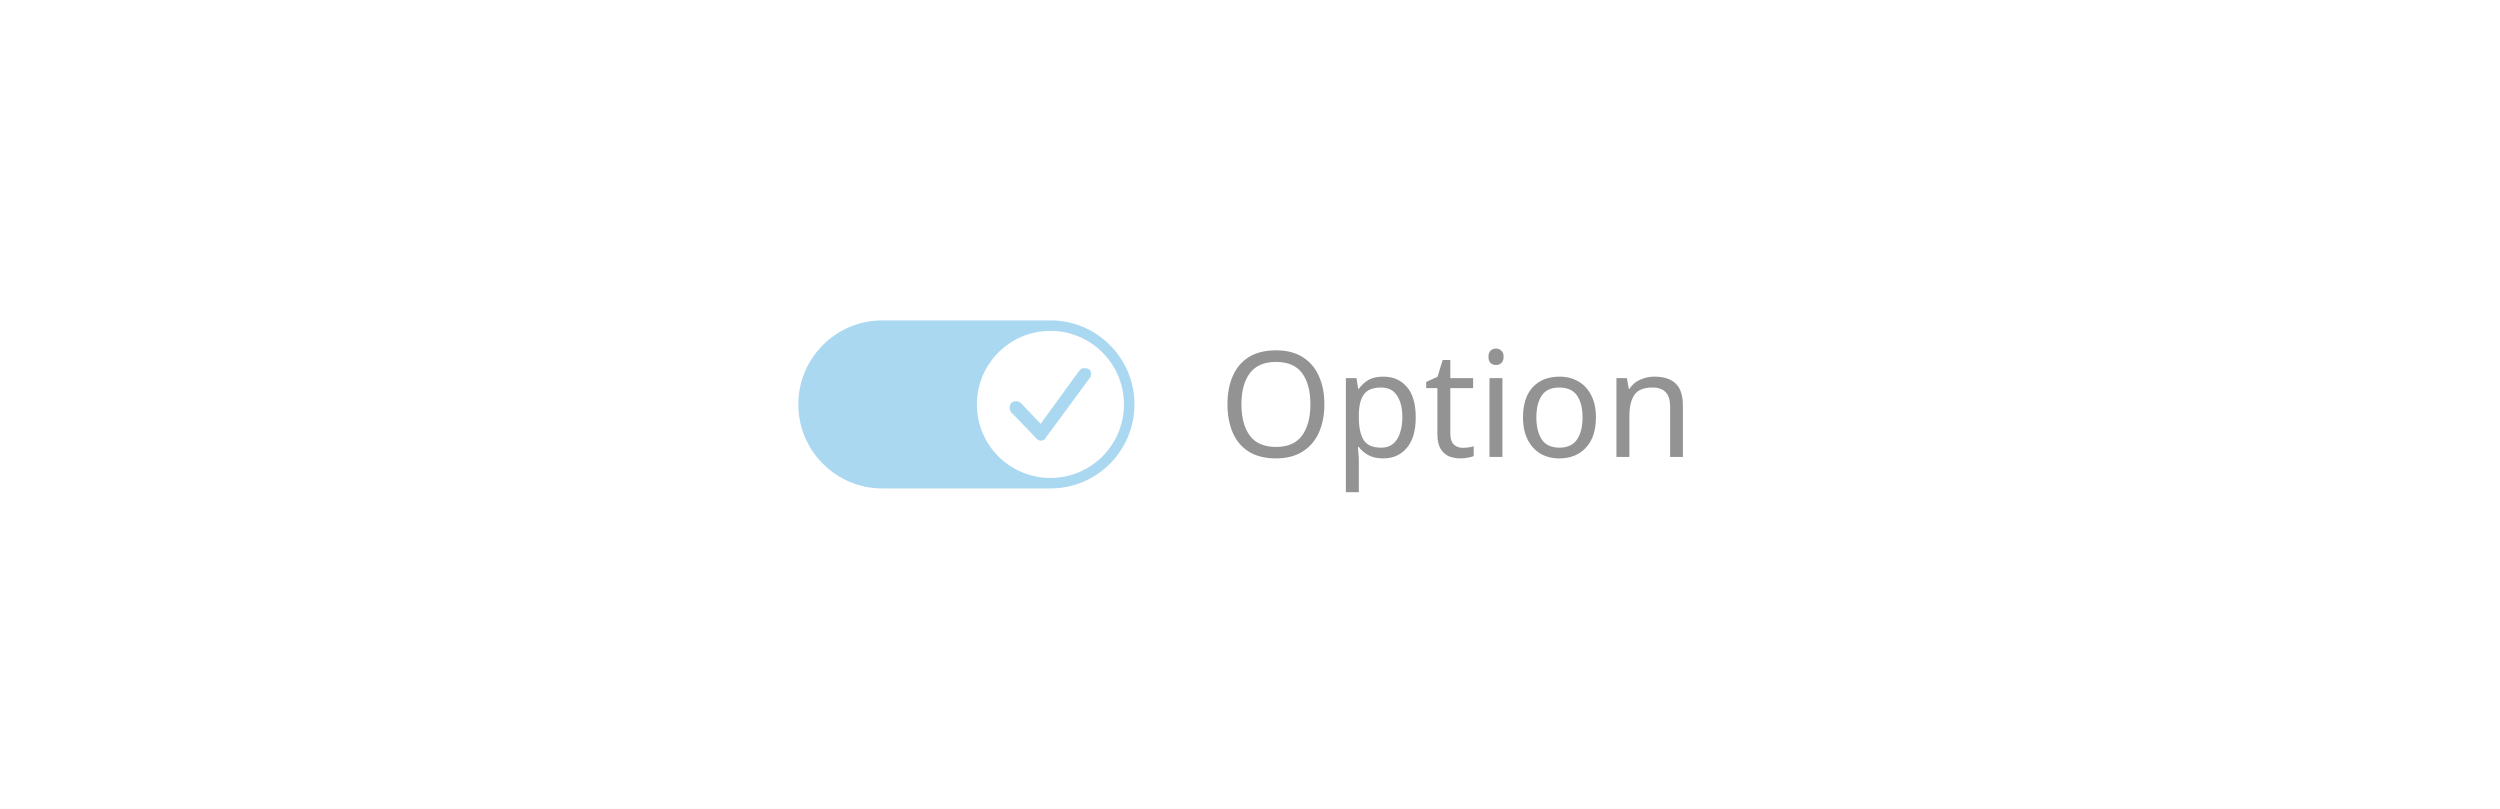
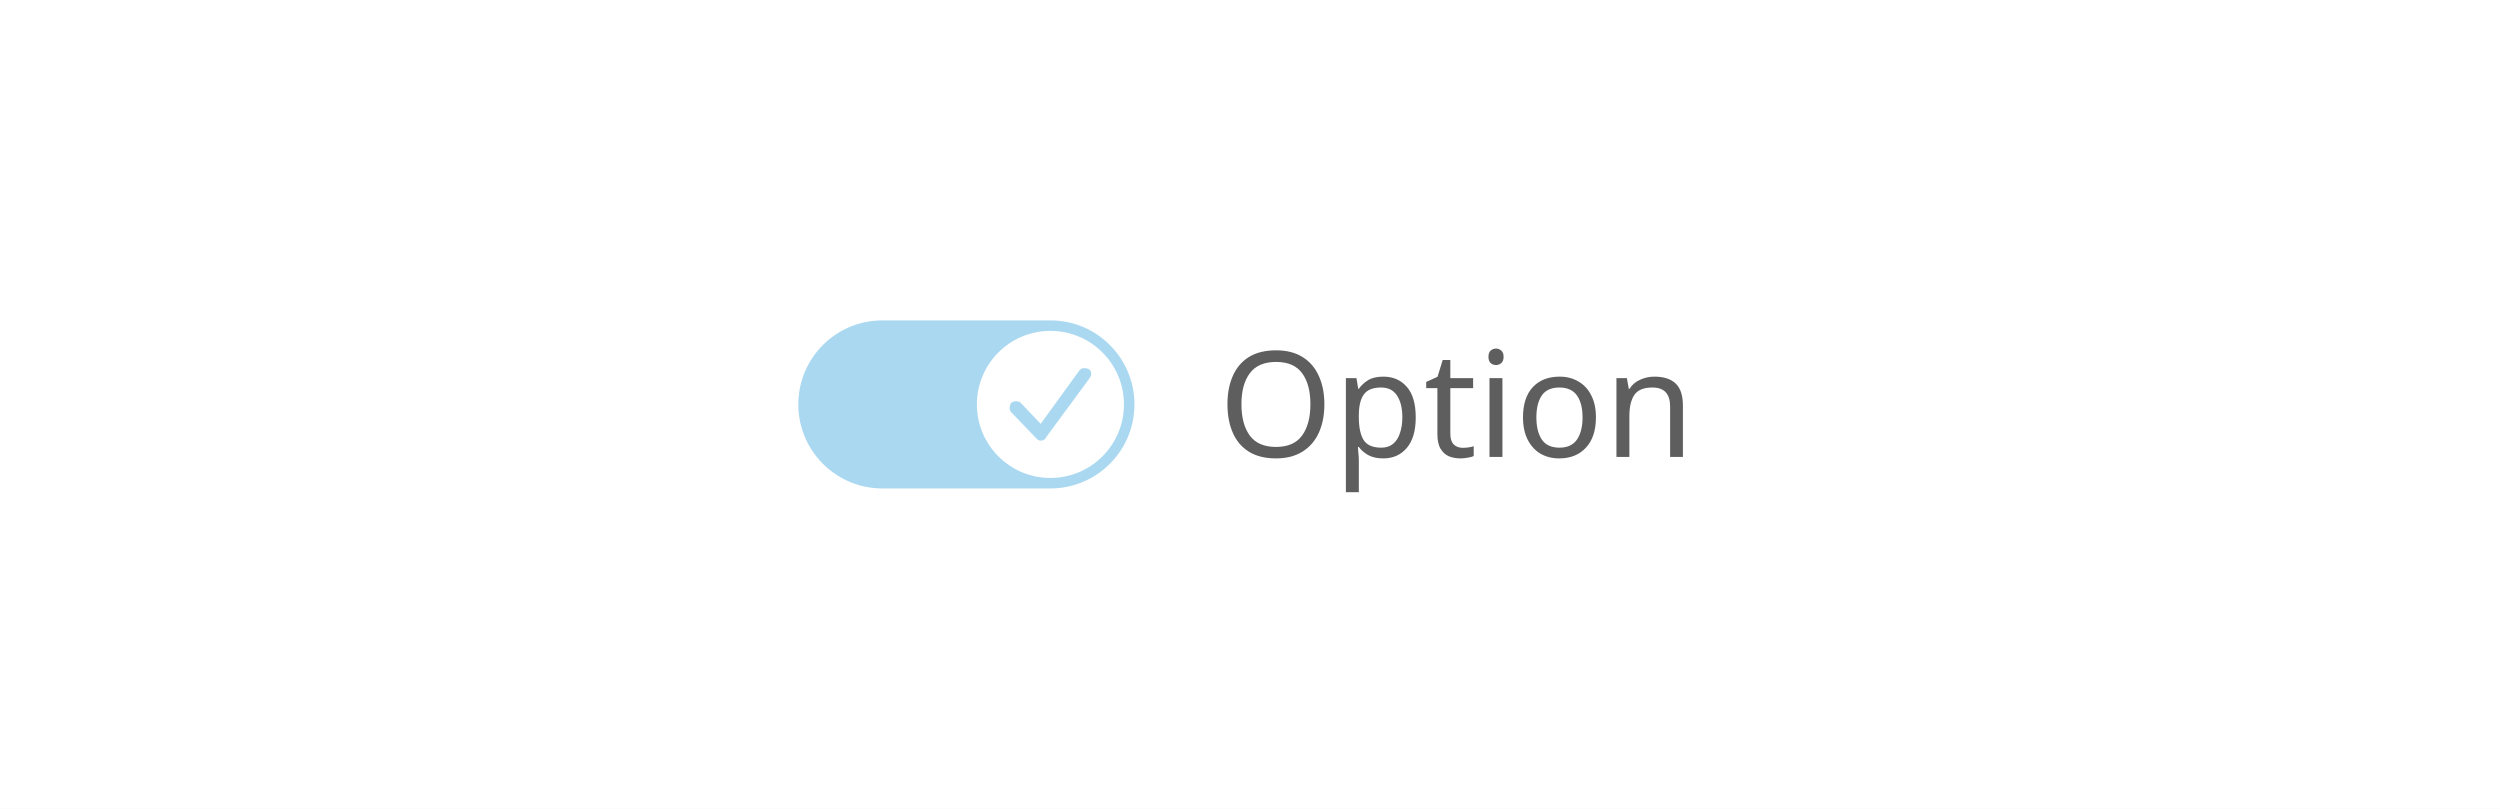
<svg xmlns="http://www.w3.org/2000/svg" width="238" height="77" viewBox="0 0 238 77" fill="none">
  <rect width="238" height="77" fill="white" />
  <rect x="76" y="30.5" width="32" height="16" rx="8" fill="#ABD8F1" />
  <circle cx="100" cy="38.5" r="7" fill="white" />
  <path d="M103.771 35.95L99.571 41.65C99.571 41.75 99.371 41.95 99.071 41.95C98.871 41.95 98.771 41.85 98.671 41.75L96.271 39.25C96.071 39.05 96.071 38.65 96.271 38.35C96.471 38.15 96.971 38.15 97.171 38.35L99.071 40.35L102.771 35.25C102.871 35.15 102.971 35.05 103.171 35.05C103.371 35.05 103.471 35.05 103.671 35.15C103.871 35.25 103.971 35.65 103.771 35.95Z" fill="#ABD8F1" />
-   <path d="M126.08 38.488C126.08 39.524 125.903 40.429 125.548 41.204C125.203 41.969 124.685 42.567 123.994 42.996C123.313 43.425 122.473 43.64 121.474 43.64C120.438 43.64 119.575 43.425 118.884 42.996C118.203 42.567 117.694 41.965 117.358 41.19C117.022 40.415 116.854 39.51 116.854 38.474C116.854 37.457 117.022 36.565 117.358 35.8C117.694 35.025 118.203 34.423 118.884 33.994C119.575 33.565 120.443 33.35 121.488 33.35C122.487 33.35 123.327 33.565 124.008 33.994C124.689 34.414 125.203 35.011 125.548 35.786C125.903 36.551 126.08 37.452 126.08 38.488ZM118.184 38.488C118.184 39.748 118.45 40.742 118.982 41.47C119.514 42.189 120.345 42.548 121.474 42.548C122.603 42.548 123.429 42.189 123.952 41.47C124.484 40.742 124.75 39.748 124.75 38.488C124.75 37.228 124.489 36.243 123.966 35.534C123.443 34.815 122.617 34.456 121.488 34.456C120.349 34.456 119.514 34.815 118.982 35.534C118.45 36.243 118.184 37.228 118.184 38.488ZM131.698 35.856C132.622 35.856 133.364 36.178 133.924 36.822C134.493 37.466 134.778 38.437 134.778 39.734C134.778 41.013 134.493 41.983 133.924 42.646C133.364 43.309 132.617 43.64 131.684 43.64C131.105 43.64 130.624 43.533 130.242 43.318C129.868 43.103 129.574 42.847 129.36 42.548H129.276C129.285 42.707 129.299 42.907 129.318 43.15C129.346 43.393 129.36 43.603 129.36 43.78V46.86H128.128V35.996H129.136L129.304 37.018H129.36C129.584 36.691 129.878 36.416 130.242 36.192C130.606 35.968 131.091 35.856 131.698 35.856ZM131.474 36.892C130.708 36.892 130.167 37.107 129.85 37.536C129.532 37.965 129.369 38.619 129.36 39.496V39.734C129.36 40.658 129.509 41.372 129.808 41.876C130.116 42.371 130.68 42.618 131.502 42.618C131.95 42.618 132.323 42.497 132.622 42.254C132.92 42.002 133.14 41.657 133.28 41.218C133.429 40.779 133.504 40.28 133.504 39.72C133.504 38.861 133.336 38.175 133 37.662C132.673 37.149 132.164 36.892 131.474 36.892ZM139.247 42.632C139.433 42.632 139.625 42.618 139.821 42.59C140.017 42.562 140.175 42.525 140.297 42.478V43.416C140.166 43.481 139.979 43.533 139.737 43.57C139.494 43.617 139.261 43.64 139.037 43.64C138.645 43.64 138.281 43.575 137.945 43.444C137.618 43.304 137.352 43.066 137.147 42.73C136.941 42.394 136.839 41.923 136.839 41.316V36.948H135.775V36.36L136.853 35.87L137.343 34.274H138.071V35.996H140.241V36.948H138.071V41.288C138.071 41.745 138.178 42.086 138.393 42.31C138.617 42.525 138.901 42.632 139.247 42.632ZM142.429 33.182C142.616 33.182 142.779 33.247 142.919 33.378C143.069 33.499 143.143 33.695 143.143 33.966C143.143 34.237 143.069 34.437 142.919 34.568C142.779 34.689 142.616 34.75 142.429 34.75C142.224 34.75 142.051 34.689 141.911 34.568C141.771 34.437 141.701 34.237 141.701 33.966C141.701 33.695 141.771 33.499 141.911 33.378C142.051 33.247 142.224 33.182 142.429 33.182ZM143.031 35.996V43.5H141.799V35.996H143.031ZM151.933 39.734C151.933 40.975 151.615 41.937 150.981 42.618C150.355 43.299 149.506 43.64 148.433 43.64C147.77 43.64 147.177 43.491 146.655 43.192C146.141 42.884 145.735 42.441 145.437 41.862C145.138 41.274 144.989 40.565 144.989 39.734C144.989 38.493 145.297 37.536 145.913 36.864C146.538 36.192 147.392 35.856 148.475 35.856C149.147 35.856 149.744 36.01 150.267 36.318C150.789 36.617 151.195 37.055 151.485 37.634C151.783 38.203 151.933 38.903 151.933 39.734ZM146.263 39.734C146.263 40.621 146.435 41.325 146.781 41.848C147.135 42.361 147.695 42.618 148.461 42.618C149.217 42.618 149.772 42.361 150.127 41.848C150.481 41.325 150.659 40.621 150.659 39.734C150.659 38.847 150.481 38.152 150.127 37.648C149.772 37.144 149.212 36.892 148.447 36.892C147.681 36.892 147.126 37.144 146.781 37.648C146.435 38.152 146.263 38.847 146.263 39.734ZM157.497 35.856C158.393 35.856 159.07 36.075 159.527 36.514C159.985 36.953 160.213 37.653 160.213 38.614V43.5H158.995V38.698C158.995 37.494 158.435 36.892 157.315 36.892C156.485 36.892 155.911 37.125 155.593 37.592C155.276 38.059 155.117 38.731 155.117 39.608V43.5H153.885V35.996H154.879L155.061 37.018H155.131C155.374 36.626 155.71 36.337 156.139 36.15C156.569 35.954 157.021 35.856 157.497 35.856Z" fill="#939393" />
+   <path d="M126.08 38.488C126.08 39.524 125.903 40.429 125.548 41.204C125.203 41.969 124.685 42.567 123.994 42.996C123.313 43.425 122.473 43.64 121.474 43.64C120.438 43.64 119.575 43.425 118.884 42.996C118.203 42.567 117.694 41.965 117.358 41.19C117.022 40.415 116.854 39.51 116.854 38.474C116.854 37.457 117.022 36.565 117.358 35.8C117.694 35.025 118.203 34.423 118.884 33.994C119.575 33.565 120.443 33.35 121.488 33.35C122.487 33.35 123.327 33.565 124.008 33.994C124.689 34.414 125.203 35.011 125.548 35.786C125.903 36.551 126.08 37.452 126.08 38.488ZM118.184 38.488C118.184 39.748 118.45 40.742 118.982 41.47C119.514 42.189 120.345 42.548 121.474 42.548C122.603 42.548 123.429 42.189 123.952 41.47C124.484 40.742 124.75 39.748 124.75 38.488C124.75 37.228 124.489 36.243 123.966 35.534C123.443 34.815 122.617 34.456 121.488 34.456C120.349 34.456 119.514 34.815 118.982 35.534C118.45 36.243 118.184 37.228 118.184 38.488ZM131.698 35.856C132.622 35.856 133.364 36.178 133.924 36.822C134.493 37.466 134.778 38.437 134.778 39.734C134.778 41.013 134.493 41.983 133.924 42.646C133.364 43.309 132.617 43.64 131.684 43.64C131.105 43.64 130.624 43.533 130.242 43.318C129.868 43.103 129.574 42.847 129.36 42.548H129.276C129.285 42.707 129.299 42.907 129.318 43.15C129.346 43.393 129.36 43.603 129.36 43.78V46.86H128.128V35.996H129.136L129.304 37.018H129.36C129.584 36.691 129.878 36.416 130.242 36.192C130.606 35.968 131.091 35.856 131.698 35.856ZM131.474 36.892C130.708 36.892 130.167 37.107 129.85 37.536C129.532 37.965 129.369 38.619 129.36 39.496V39.734C129.36 40.658 129.509 41.372 129.808 41.876C130.116 42.371 130.68 42.618 131.502 42.618C131.95 42.618 132.323 42.497 132.622 42.254C132.92 42.002 133.14 41.657 133.28 41.218C133.429 40.779 133.504 40.28 133.504 39.72C133.504 38.861 133.336 38.175 133 37.662C132.673 37.149 132.164 36.892 131.474 36.892ZM139.247 42.632C139.433 42.632 139.625 42.618 139.821 42.59C140.017 42.562 140.175 42.525 140.297 42.478V43.416C140.166 43.481 139.979 43.533 139.737 43.57C139.494 43.617 139.261 43.64 139.037 43.64C138.645 43.64 138.281 43.575 137.945 43.444C137.618 43.304 137.352 43.066 137.147 42.73C136.941 42.394 136.839 41.923 136.839 41.316V36.948H135.775V36.36L136.853 35.87L137.343 34.274H138.071V35.996H140.241V36.948H138.071V41.288C138.071 41.745 138.178 42.086 138.393 42.31C138.617 42.525 138.901 42.632 139.247 42.632ZM142.429 33.182C142.616 33.182 142.779 33.247 142.919 33.378C143.069 33.499 143.143 33.695 143.143 33.966C143.143 34.237 143.069 34.437 142.919 34.568C142.779 34.689 142.616 34.75 142.429 34.75C142.224 34.75 142.051 34.689 141.911 34.568C141.771 34.437 141.701 34.237 141.701 33.966C141.701 33.695 141.771 33.499 141.911 33.378C142.051 33.247 142.224 33.182 142.429 33.182ZM143.031 35.996V43.5H141.799V35.996H143.031ZM151.933 39.734C151.933 40.975 151.615 41.937 150.981 42.618C150.355 43.299 149.506 43.64 148.433 43.64C147.77 43.64 147.177 43.491 146.655 43.192C146.141 42.884 145.735 42.441 145.437 41.862C145.138 41.274 144.989 40.565 144.989 39.734C144.989 38.493 145.297 37.536 145.913 36.864C146.538 36.192 147.392 35.856 148.475 35.856C149.147 35.856 149.744 36.01 150.267 36.318C150.789 36.617 151.195 37.055 151.485 37.634C151.783 38.203 151.933 38.903 151.933 39.734ZM146.263 39.734C146.263 40.621 146.435 41.325 146.781 41.848C147.135 42.361 147.695 42.618 148.461 42.618C149.217 42.618 149.772 42.361 150.127 41.848C150.481 41.325 150.659 40.621 150.659 39.734C150.659 38.847 150.481 38.152 150.127 37.648C149.772 37.144 149.212 36.892 148.447 36.892C147.681 36.892 147.126 37.144 146.781 37.648C146.435 38.152 146.263 38.847 146.263 39.734ZM157.497 35.856C158.393 35.856 159.07 36.075 159.527 36.514C159.985 36.953 160.213 37.653 160.213 38.614V43.5H158.995V38.698C158.995 37.494 158.435 36.892 157.315 36.892C156.485 36.892 155.911 37.125 155.593 37.592C155.276 38.059 155.117 38.731 155.117 39.608V43.5H153.885V35.996H154.879L155.061 37.018H155.131C155.374 36.626 155.71 36.337 156.139 36.15C156.569 35.954 157.021 35.856 157.497 35.856Z" fill="#5E5E5E" />
</svg>
